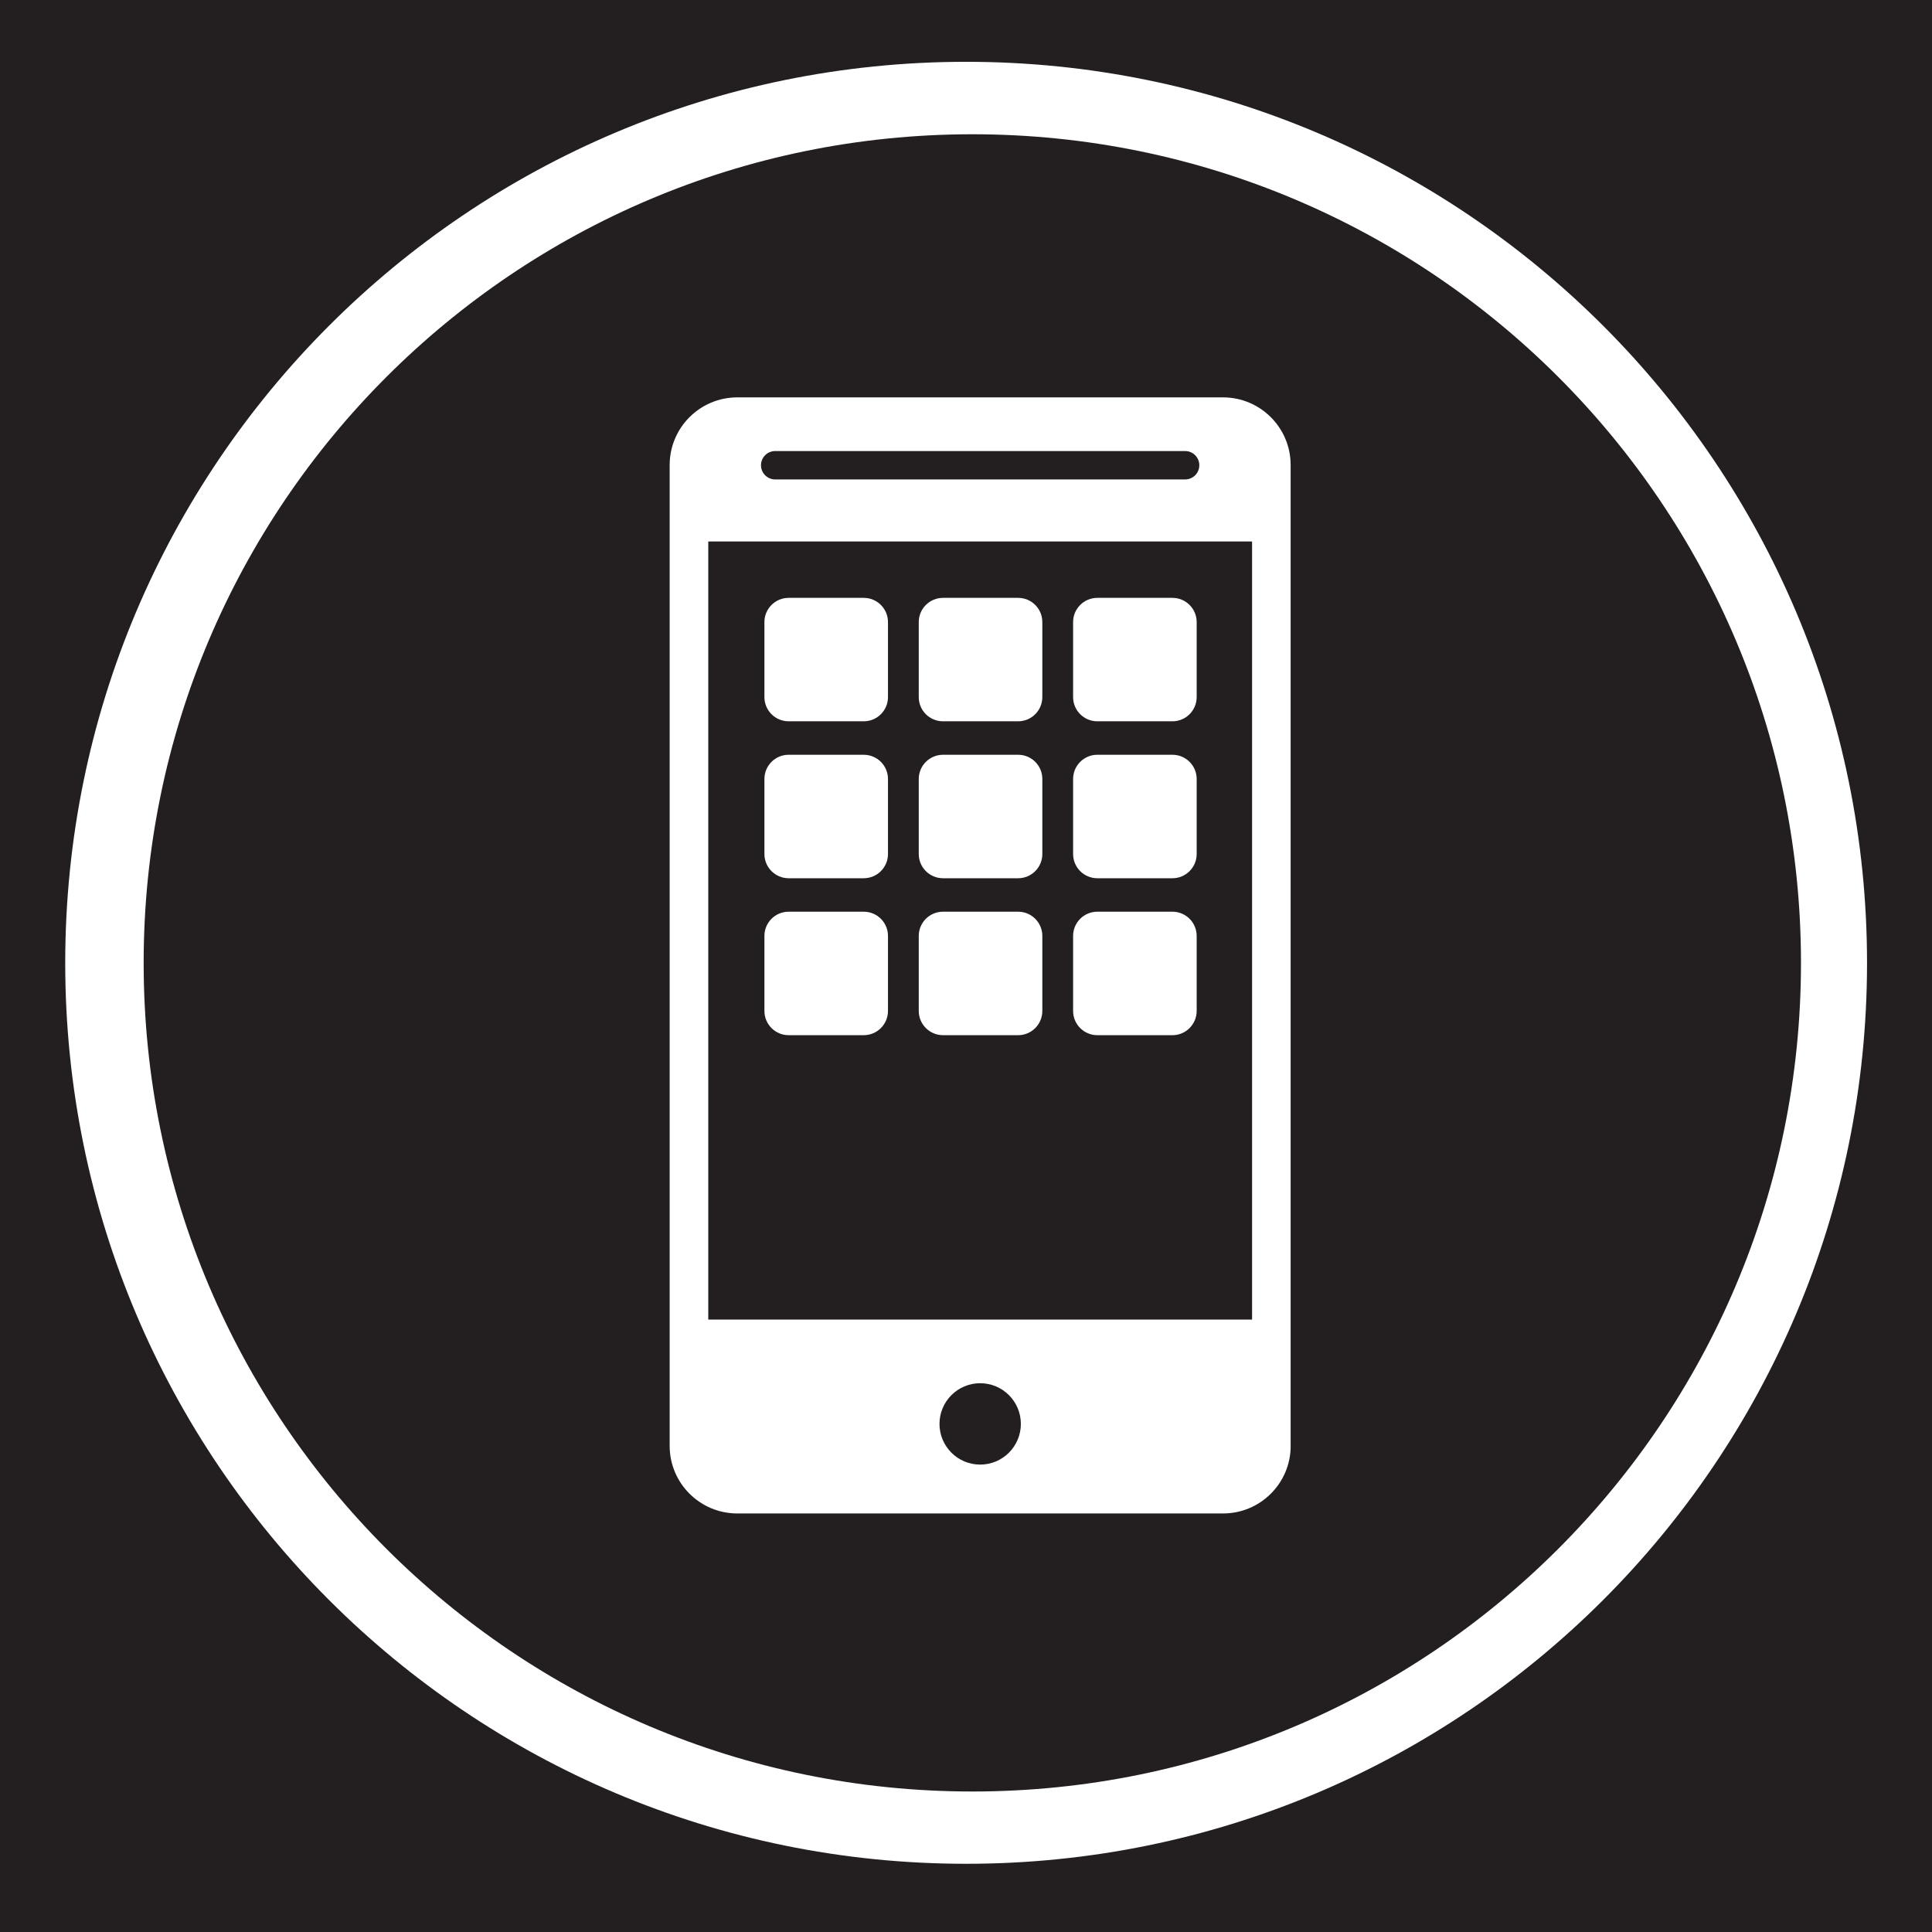
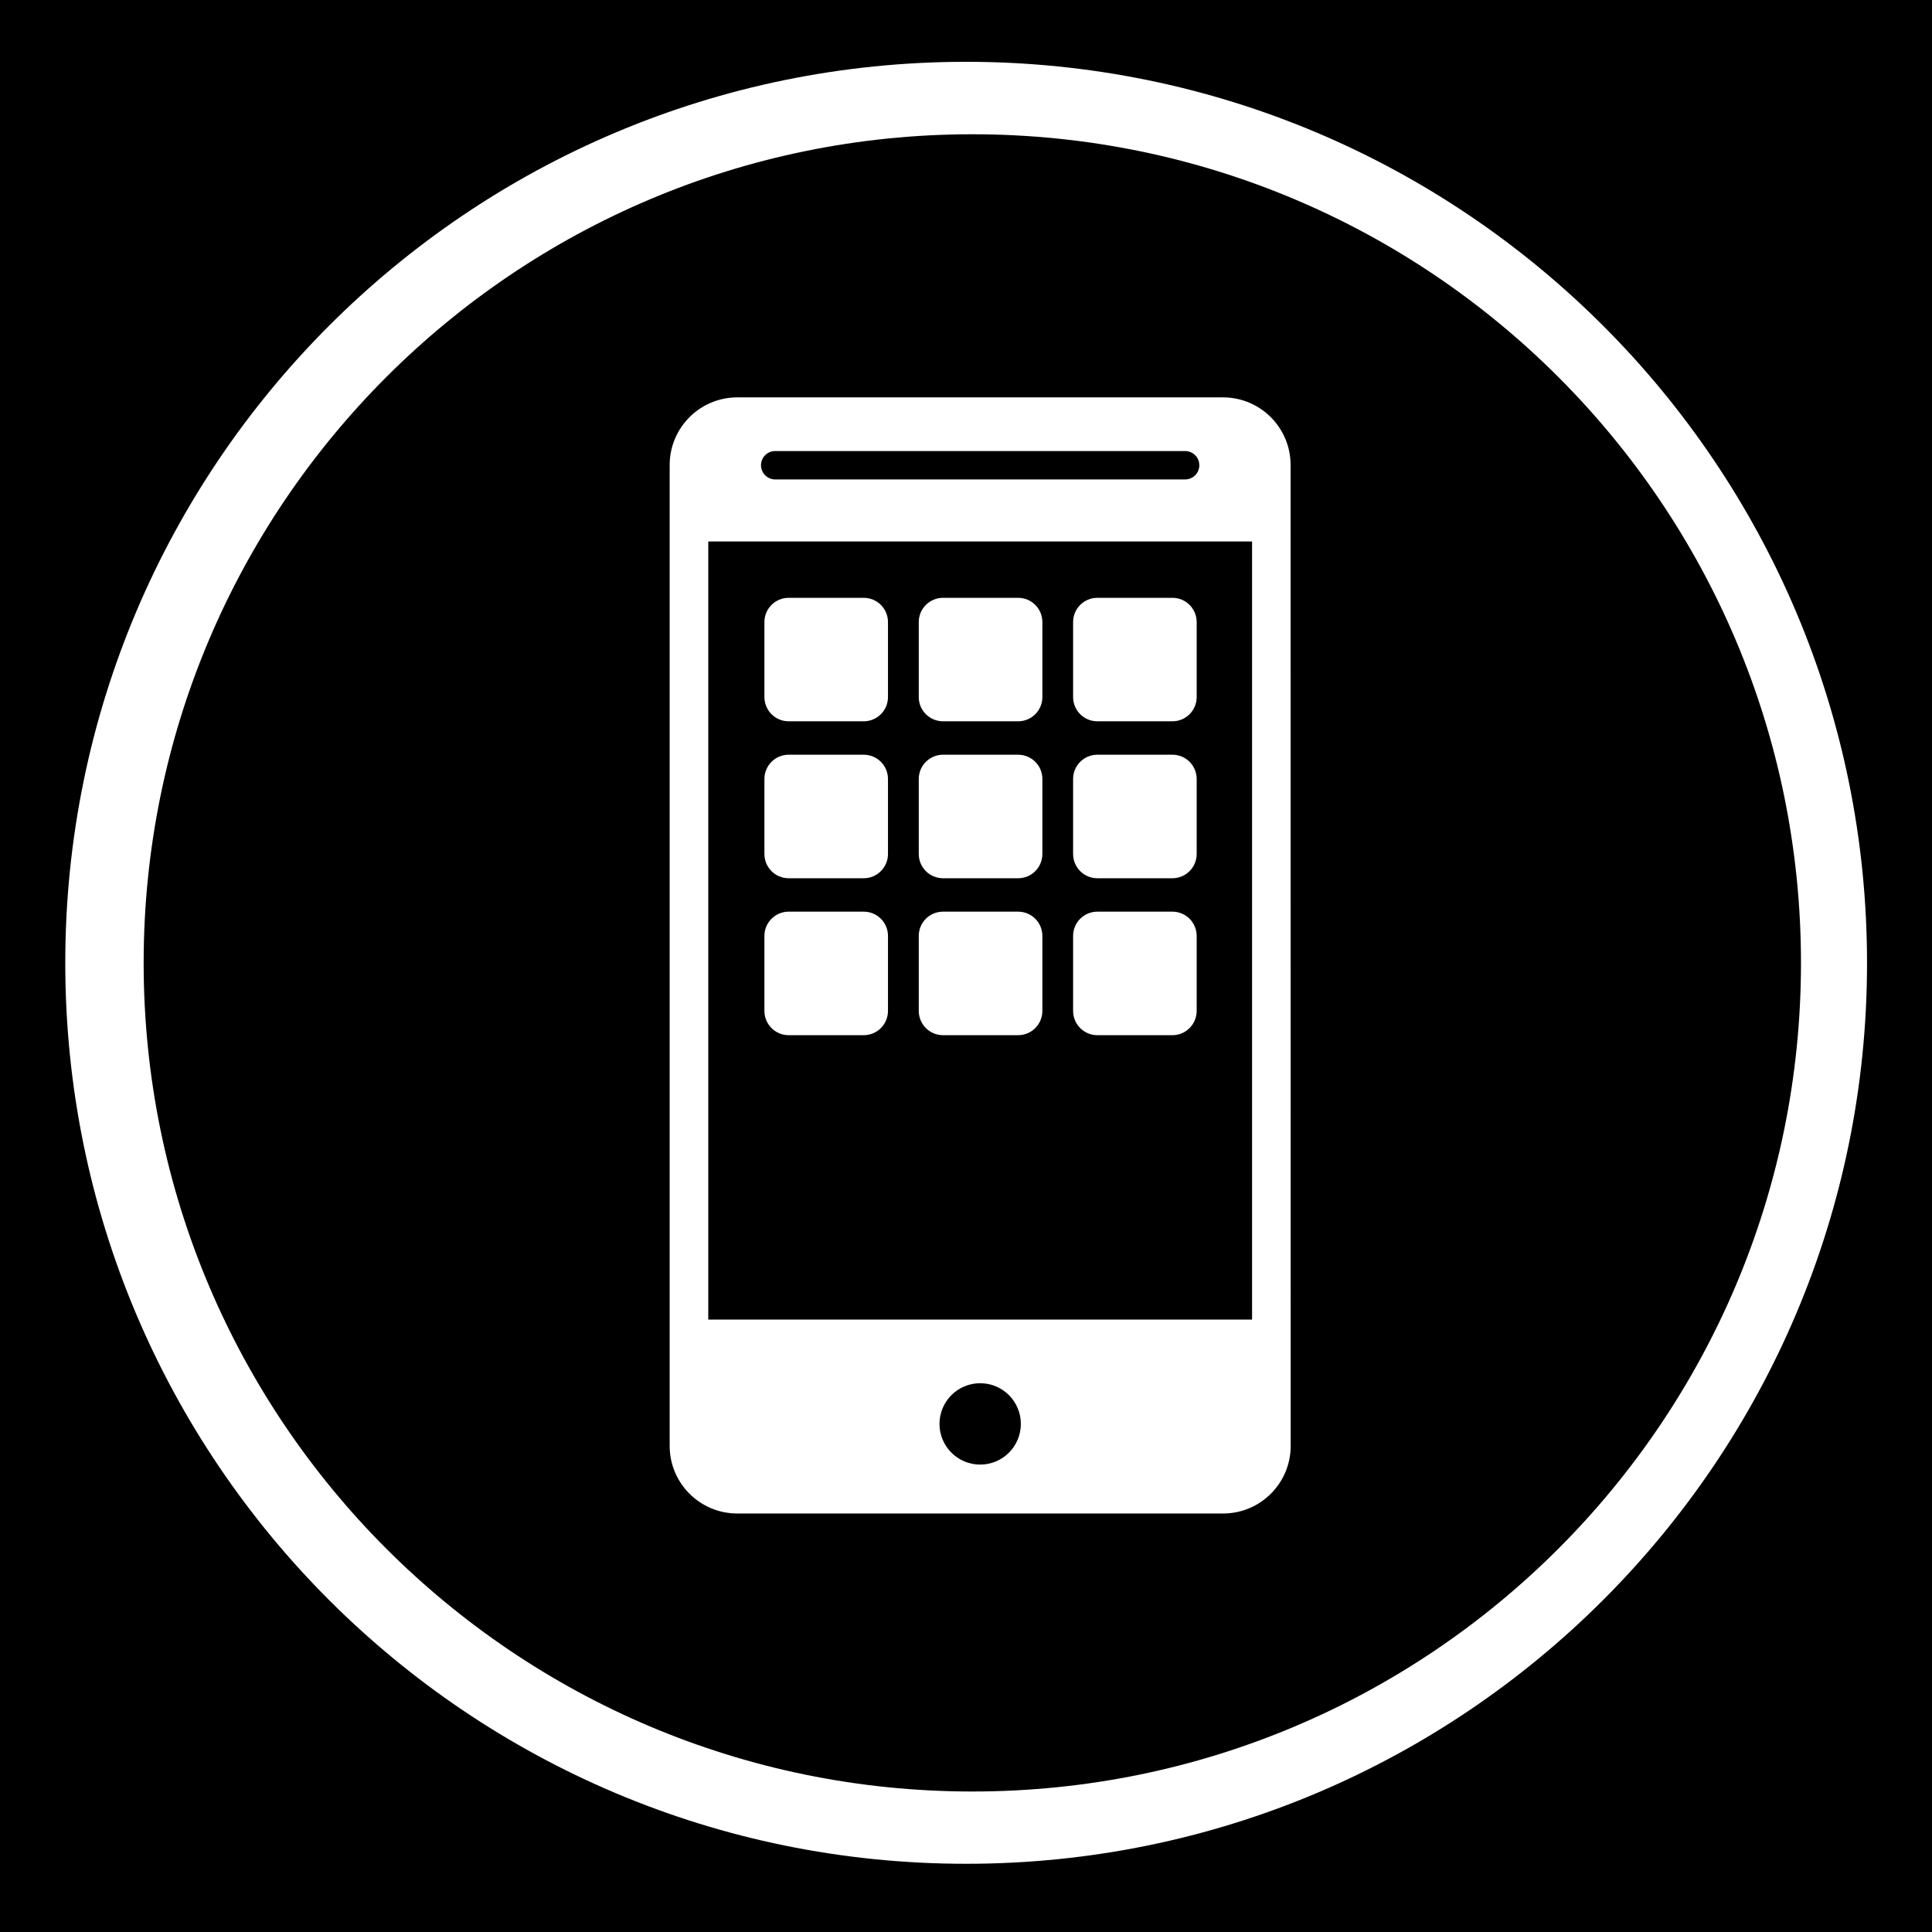
<svg xmlns="http://www.w3.org/2000/svg" version="1.1" id="Layer_1" x="0px" y="0px" width="44.637px" height="44.637px" viewBox="0 0 44.637 44.637" enable-background="new 0 0 44.637 44.637" xml:space="preserve">
  <g id="g11706">
    <g id="g11708">
	</g>
    <g id="g11712">
	</g>
    <g id="g11716">
	</g>
    <g id="g11720">
	</g>
  </g>
  <g id="Livello_1_2_">
</g>
  <g>
-     <path fill="#231F20" d="M0,0v44.637h44.637V0H0z M22.32,43.061c-11.498,0-20.813-9.315-20.813-20.812   c0-11.5,9.315-20.821,20.813-20.821c11.496,0,20.816,9.321,20.816,20.821C43.136,33.743,33.816,43.064,22.32,43.061z" />
-     <path fill="#231F20" d="M17.91,11.077h9.471c0.181,0,0.328-0.146,0.328-0.328c0-0.181-0.147-0.328-0.328-0.328H17.91   c-0.181,0-0.328,0.147-0.328,0.328C17.582,10.931,17.729,11.077,17.91,11.077z" />
-     <circle fill="#231F20" cx="22.646" cy="32.898" r="0.94" />
-     <path fill="#231F20" d="M16.364,30.488h12.564V12.51H16.364V30.488z M24.793,14.373c0-0.31,0.251-0.56,0.56-0.56h1.735   c0.309,0,0.56,0.25,0.56,0.56v1.732c0,0.31-0.251,0.56-0.56,0.56h-1.735c-0.309,0-0.56-0.25-0.56-0.56V14.373z M24.793,17.998   c0-0.309,0.251-0.56,0.56-0.56h1.735c0.309,0,0.56,0.25,0.56,0.56v1.732c0,0.31-0.251,0.561-0.56,0.561h-1.735   c-0.309,0-0.56-0.25-0.56-0.561V17.998z M24.793,21.624c0-0.31,0.251-0.56,0.56-0.56h1.735c0.309,0,0.56,0.25,0.56,0.56v1.732   c0,0.31-0.251,0.561-0.56,0.561h-1.735c-0.309,0-0.56-0.251-0.56-0.561V21.624z M21.227,14.373c0-0.31,0.251-0.56,0.561-0.56h1.734   c0.31,0,0.56,0.25,0.56,0.56v1.732c0,0.31-0.25,0.56-0.56,0.56h-1.734c-0.31,0-0.561-0.25-0.561-0.56V14.373z M21.227,17.998   c0-0.309,0.251-0.56,0.561-0.56h1.734c0.31,0,0.56,0.25,0.56,0.56v1.732c0,0.31-0.25,0.561-0.56,0.561h-1.734   c-0.31,0-0.561-0.25-0.561-0.561V17.998z M21.227,21.624c0-0.31,0.251-0.56,0.561-0.56h1.734c0.31,0,0.56,0.25,0.56,0.56v1.732   c0,0.31-0.25,0.561-0.56,0.561h-1.734c-0.31,0-0.561-0.251-0.561-0.561V21.624z M17.661,14.373c0-0.31,0.251-0.56,0.56-0.56h1.734   c0.31,0,0.561,0.25,0.561,0.56v1.732c0,0.31-0.251,0.56-0.561,0.56h-1.734c-0.309,0-0.56-0.25-0.56-0.56V14.373z M17.661,17.998   c0-0.309,0.251-0.56,0.56-0.56h1.734c0.31,0,0.561,0.25,0.561,0.56v1.732c0,0.31-0.251,0.561-0.561,0.561h-1.734   c-0.309,0-0.56-0.25-0.56-0.561V17.998z M17.661,21.624c0-0.31,0.251-0.56,0.56-0.56h1.734c0.31,0,0.561,0.25,0.561,0.56v1.732   c0,0.31-0.251,0.561-0.561,0.561h-1.734c-0.309,0-0.56-0.251-0.56-0.561V21.624z" />
-     <path fill="#231F20" d="M22.465,3.102c-10.573,0-19.146,8.572-19.146,19.146c0,10.569,8.573,19.143,19.146,19.143   c10.577,0,19.144-8.574,19.145-19.143C41.61,11.673,33.039,3.102,22.465,3.102z M29.82,33.405c0,0.863-0.7,1.562-1.563,1.562   H17.035c-0.863,0-1.563-0.699-1.563-1.562V10.744c0-0.863,0.7-1.563,1.563-1.563h11.221c0.863,0,1.563,0.7,1.563,1.563V33.405z" />
+     <path d="M0,0v44.637h44.637V0H0z M22.32,43.061c-11.498,0-20.812-9.314-20.812-20.812c0-11.5,9.314-20.821,20.812-20.821   c11.496,0,20.816,9.321,20.816,20.821C43.136,33.743,33.816,43.064,22.32,43.061z" />
+     <path d="M17.91,11.077h9.471c0.181,0,0.328-0.146,0.328-0.328s-0.147-0.328-0.328-0.328H17.91c-0.182,0-0.328,0.146-0.328,0.328   S17.729,11.077,17.91,11.077z" />
+     <circle cx="22.646" cy="32.898" r="0.94" />
+     <path d="M16.364,30.488h12.564V12.51H16.364V30.488z M24.793,14.373c0-0.311,0.251-0.561,0.56-0.561h1.735   c0.309,0,0.56,0.25,0.56,0.561v1.731c0,0.311-0.251,0.561-0.56,0.561h-1.735c-0.309,0-0.56-0.25-0.56-0.561V14.373z M24.793,17.998   c0-0.31,0.251-0.561,0.56-0.561h1.735c0.309,0,0.56,0.25,0.56,0.561v1.731c0,0.311-0.251,0.562-0.56,0.562h-1.735   c-0.309,0-0.56-0.25-0.56-0.562V17.998z M24.793,21.624c0-0.311,0.251-0.561,0.56-0.561h1.735c0.309,0,0.56,0.25,0.56,0.561v1.731   c0,0.311-0.251,0.562-0.56,0.562h-1.735c-0.309,0-0.56-0.251-0.56-0.562V21.624z M21.227,14.373c0-0.311,0.251-0.561,0.562-0.561   h1.733c0.311,0,0.561,0.25,0.561,0.561v1.731c0,0.311-0.25,0.561-0.561,0.561h-1.733c-0.311,0-0.562-0.25-0.562-0.561V14.373z    M21.227,17.998c0-0.31,0.251-0.561,0.562-0.561h1.733c0.311,0,0.561,0.25,0.561,0.561v1.731c0,0.311-0.25,0.562-0.561,0.562   h-1.733c-0.311,0-0.562-0.25-0.562-0.562V17.998z M21.227,21.624c0-0.311,0.251-0.561,0.562-0.561h1.733   c0.311,0,0.561,0.25,0.561,0.561v1.731c0,0.311-0.25,0.562-0.561,0.562h-1.733c-0.311,0-0.562-0.251-0.562-0.562V21.624z    M17.661,14.373c0-0.311,0.251-0.561,0.56-0.561h1.734c0.31,0,0.561,0.25,0.561,0.561v1.731c0,0.311-0.251,0.561-0.561,0.561   h-1.734c-0.309,0-0.56-0.25-0.56-0.561V14.373z M17.661,17.998c0-0.31,0.251-0.561,0.56-0.561h1.734c0.31,0,0.561,0.25,0.561,0.561   v1.731c0,0.311-0.251,0.562-0.561,0.562h-1.734c-0.309,0-0.56-0.25-0.56-0.562V17.998z M17.661,21.624   c0-0.311,0.251-0.561,0.56-0.561h1.734c0.31,0,0.561,0.25,0.561,0.561v1.731c0,0.311-0.251,0.562-0.561,0.562h-1.734   c-0.309,0-0.56-0.251-0.56-0.562V21.624z" />
+     <path d="M22.465,3.102c-10.573,0-19.146,8.572-19.146,19.146c0,10.568,8.573,19.143,19.146,19.143   c10.577,0,19.144-8.574,19.145-19.143C41.61,11.673,33.039,3.102,22.465,3.102z M29.82,33.406c0,0.862-0.699,1.562-1.562,1.562   H17.035c-0.863,0-1.563-0.699-1.563-1.562V10.744c0-0.863,0.7-1.563,1.563-1.563h11.221c0.863,0,1.562,0.7,1.562,1.563   L29.82,33.406L29.82,33.406z" />
  </g>
</svg>
